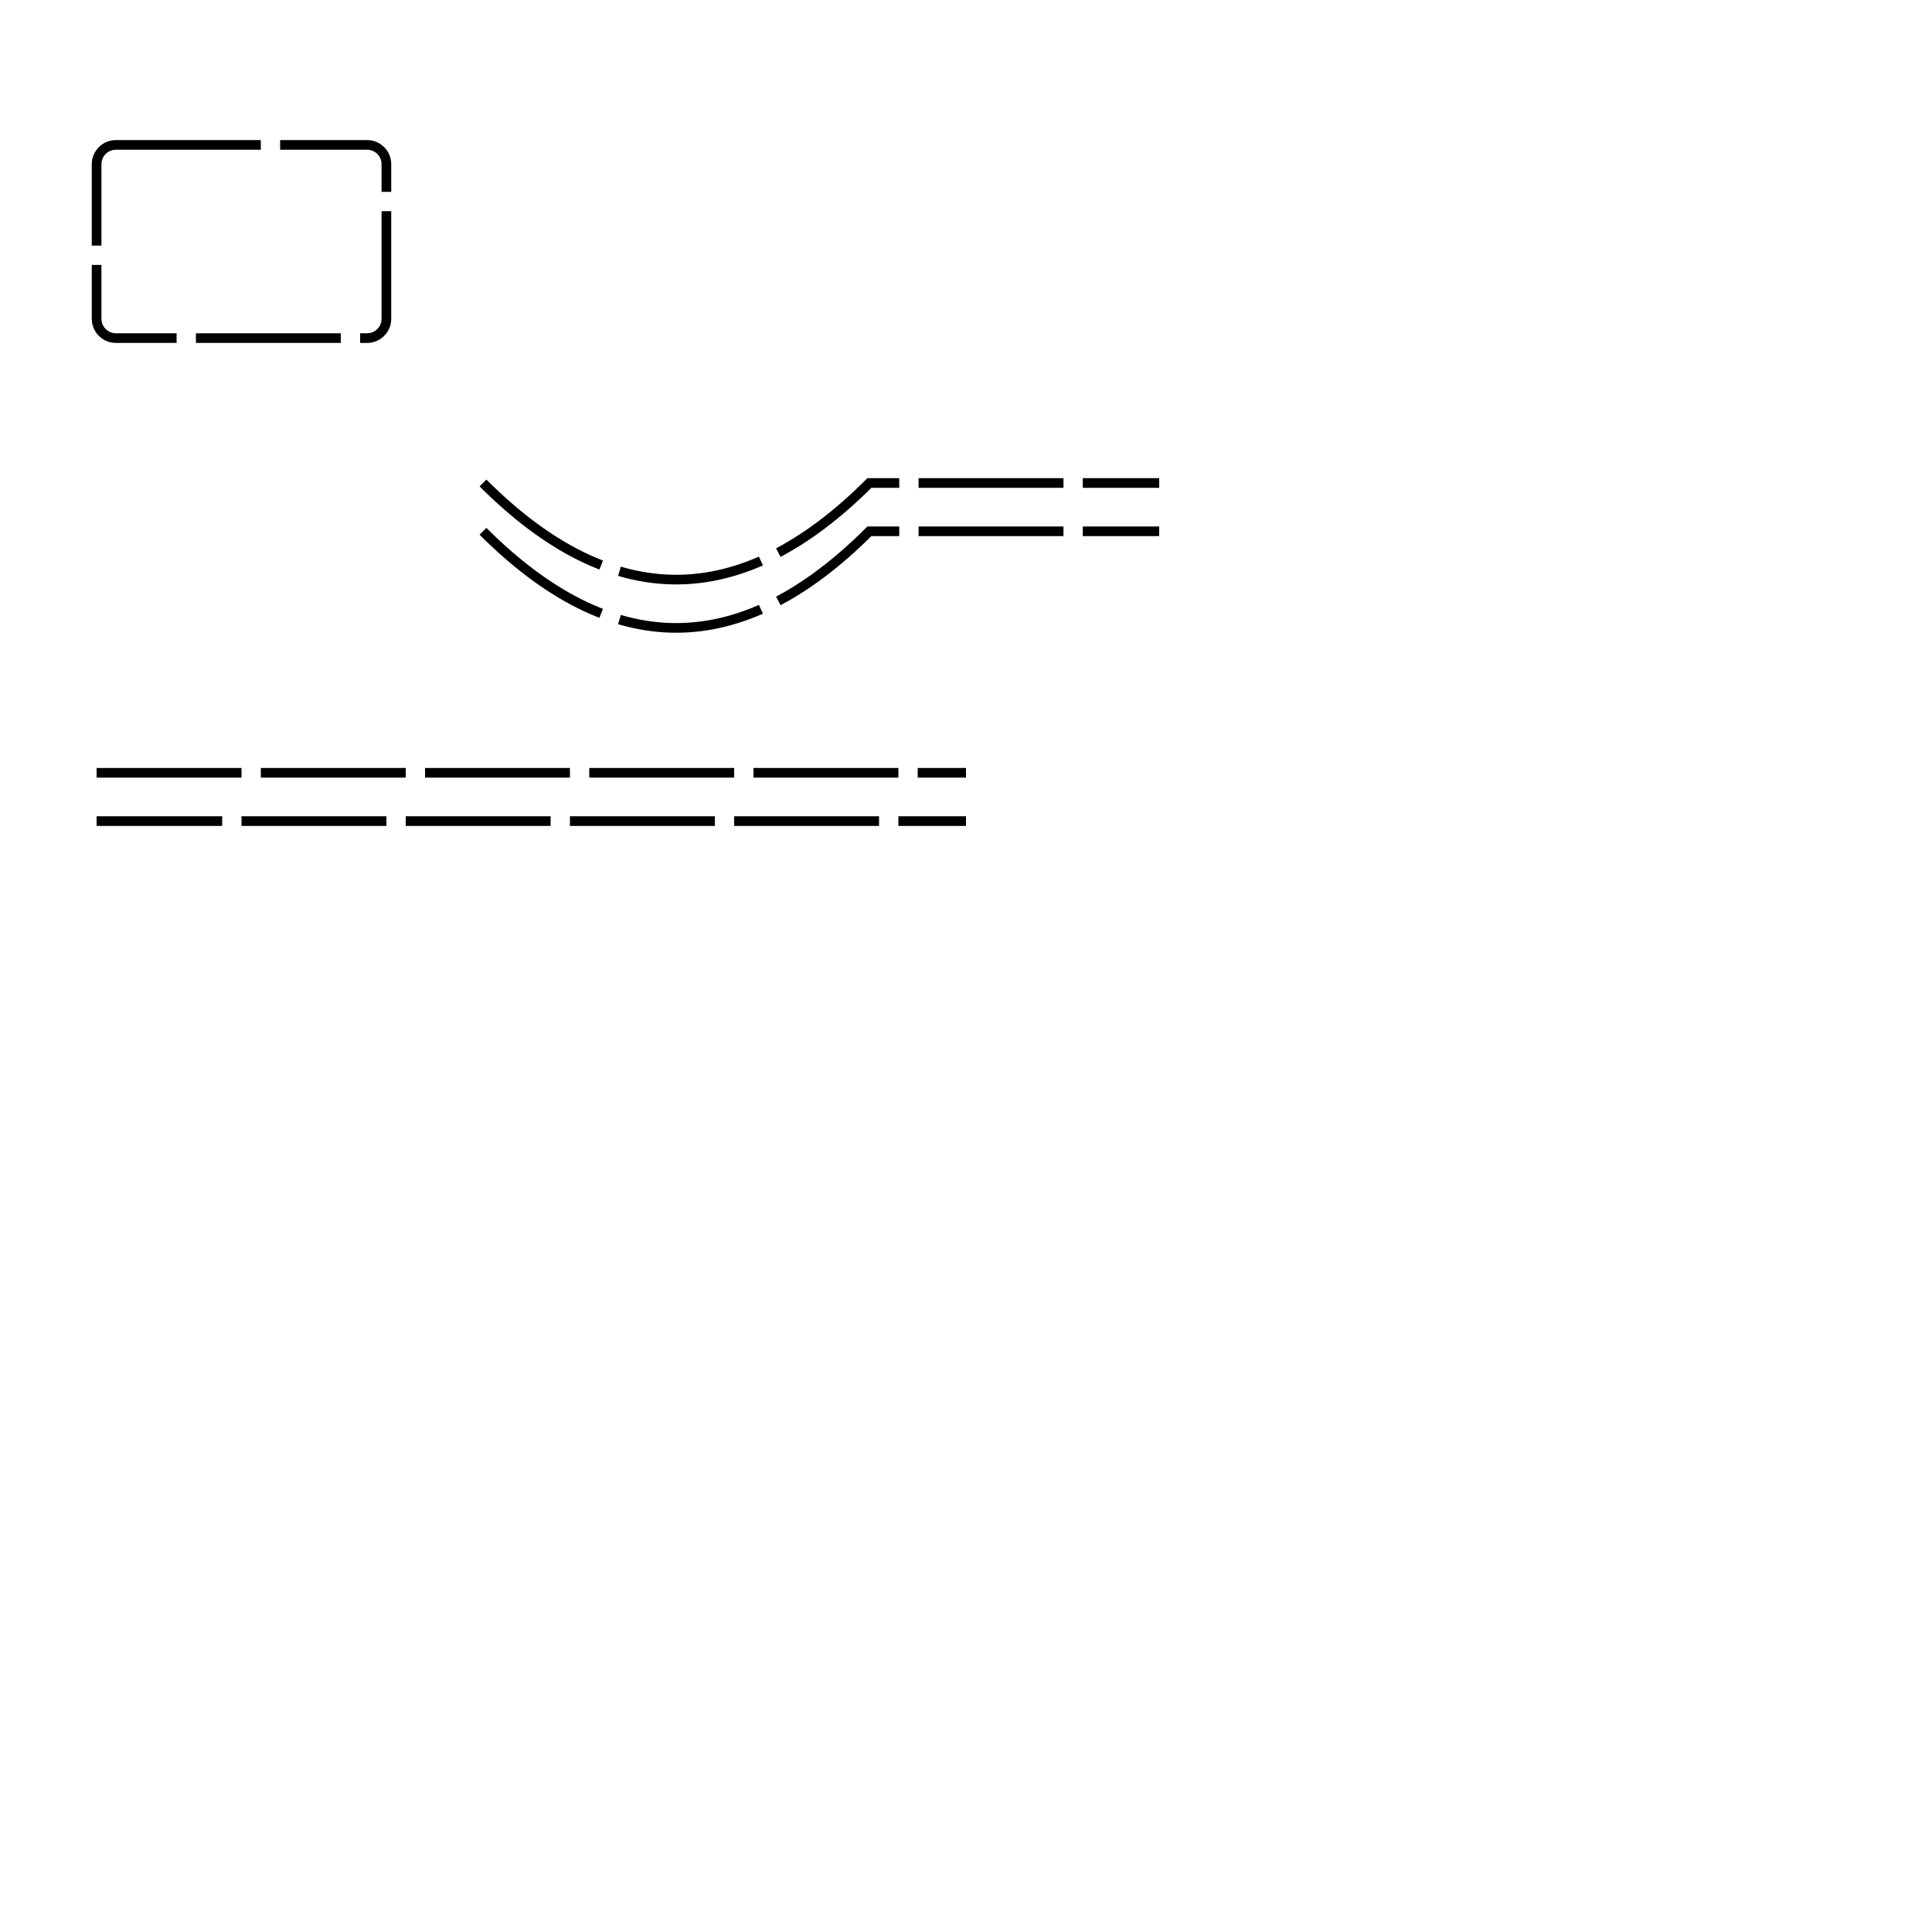
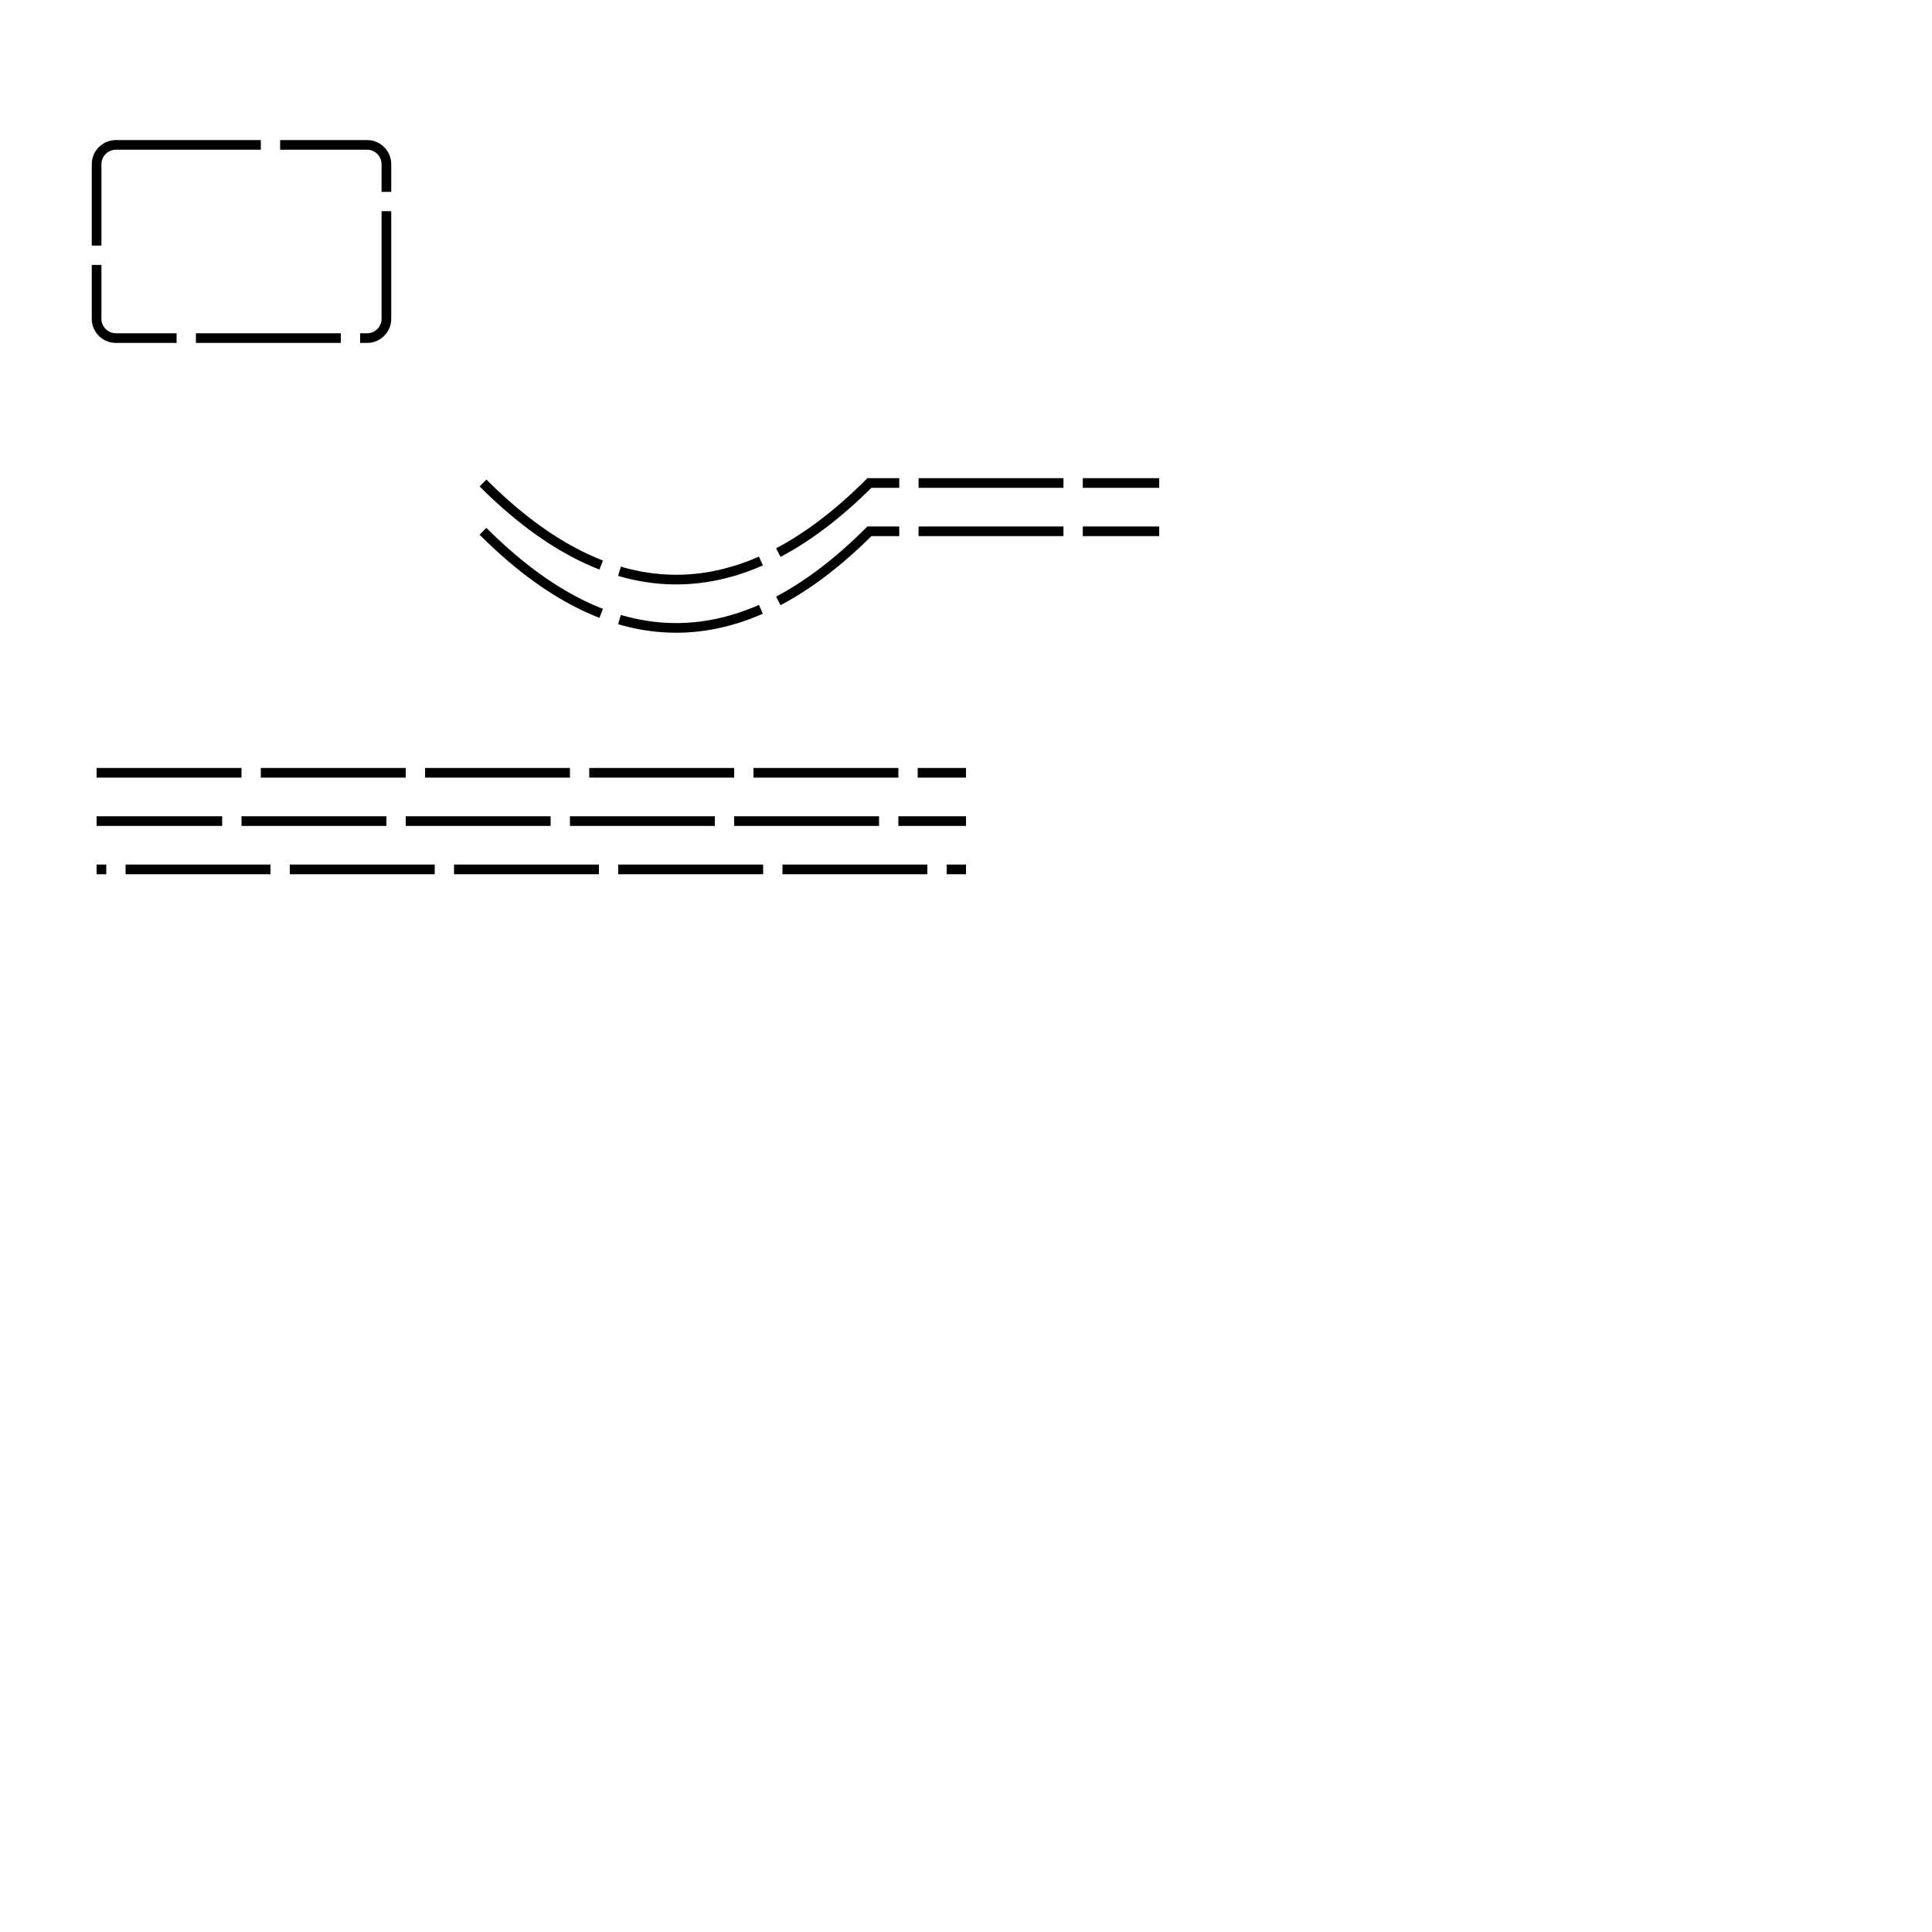
<svg xmlns="http://www.w3.org/2000/svg" width="200" height="200">
  <rect x="10" y="15" rx="2" ry="2" width="30" height="20" fill="none" stroke="black" stroke-dasharray="15 2" />
  <path fill="none" stroke="black" stroke-dasharray="15 2" d="M50,50 q20,20 40,0 h30 M50,55 q20,20 40,0 h30" />
  <line x1="10" y1="80" x2="100" y2="80" stroke="black" stroke-dasharray="15 2" />
  <line x1="10" y1="85" x2="100" y2="85" stroke="black" stroke-dasharray="15 2" stroke-dashoffset="2" />
+   <line x1="10" y1="90" x2="100" y2="90" stroke="black" stroke-dasharray="15 2" stroke-dashoffset="-3" />
</svg>
